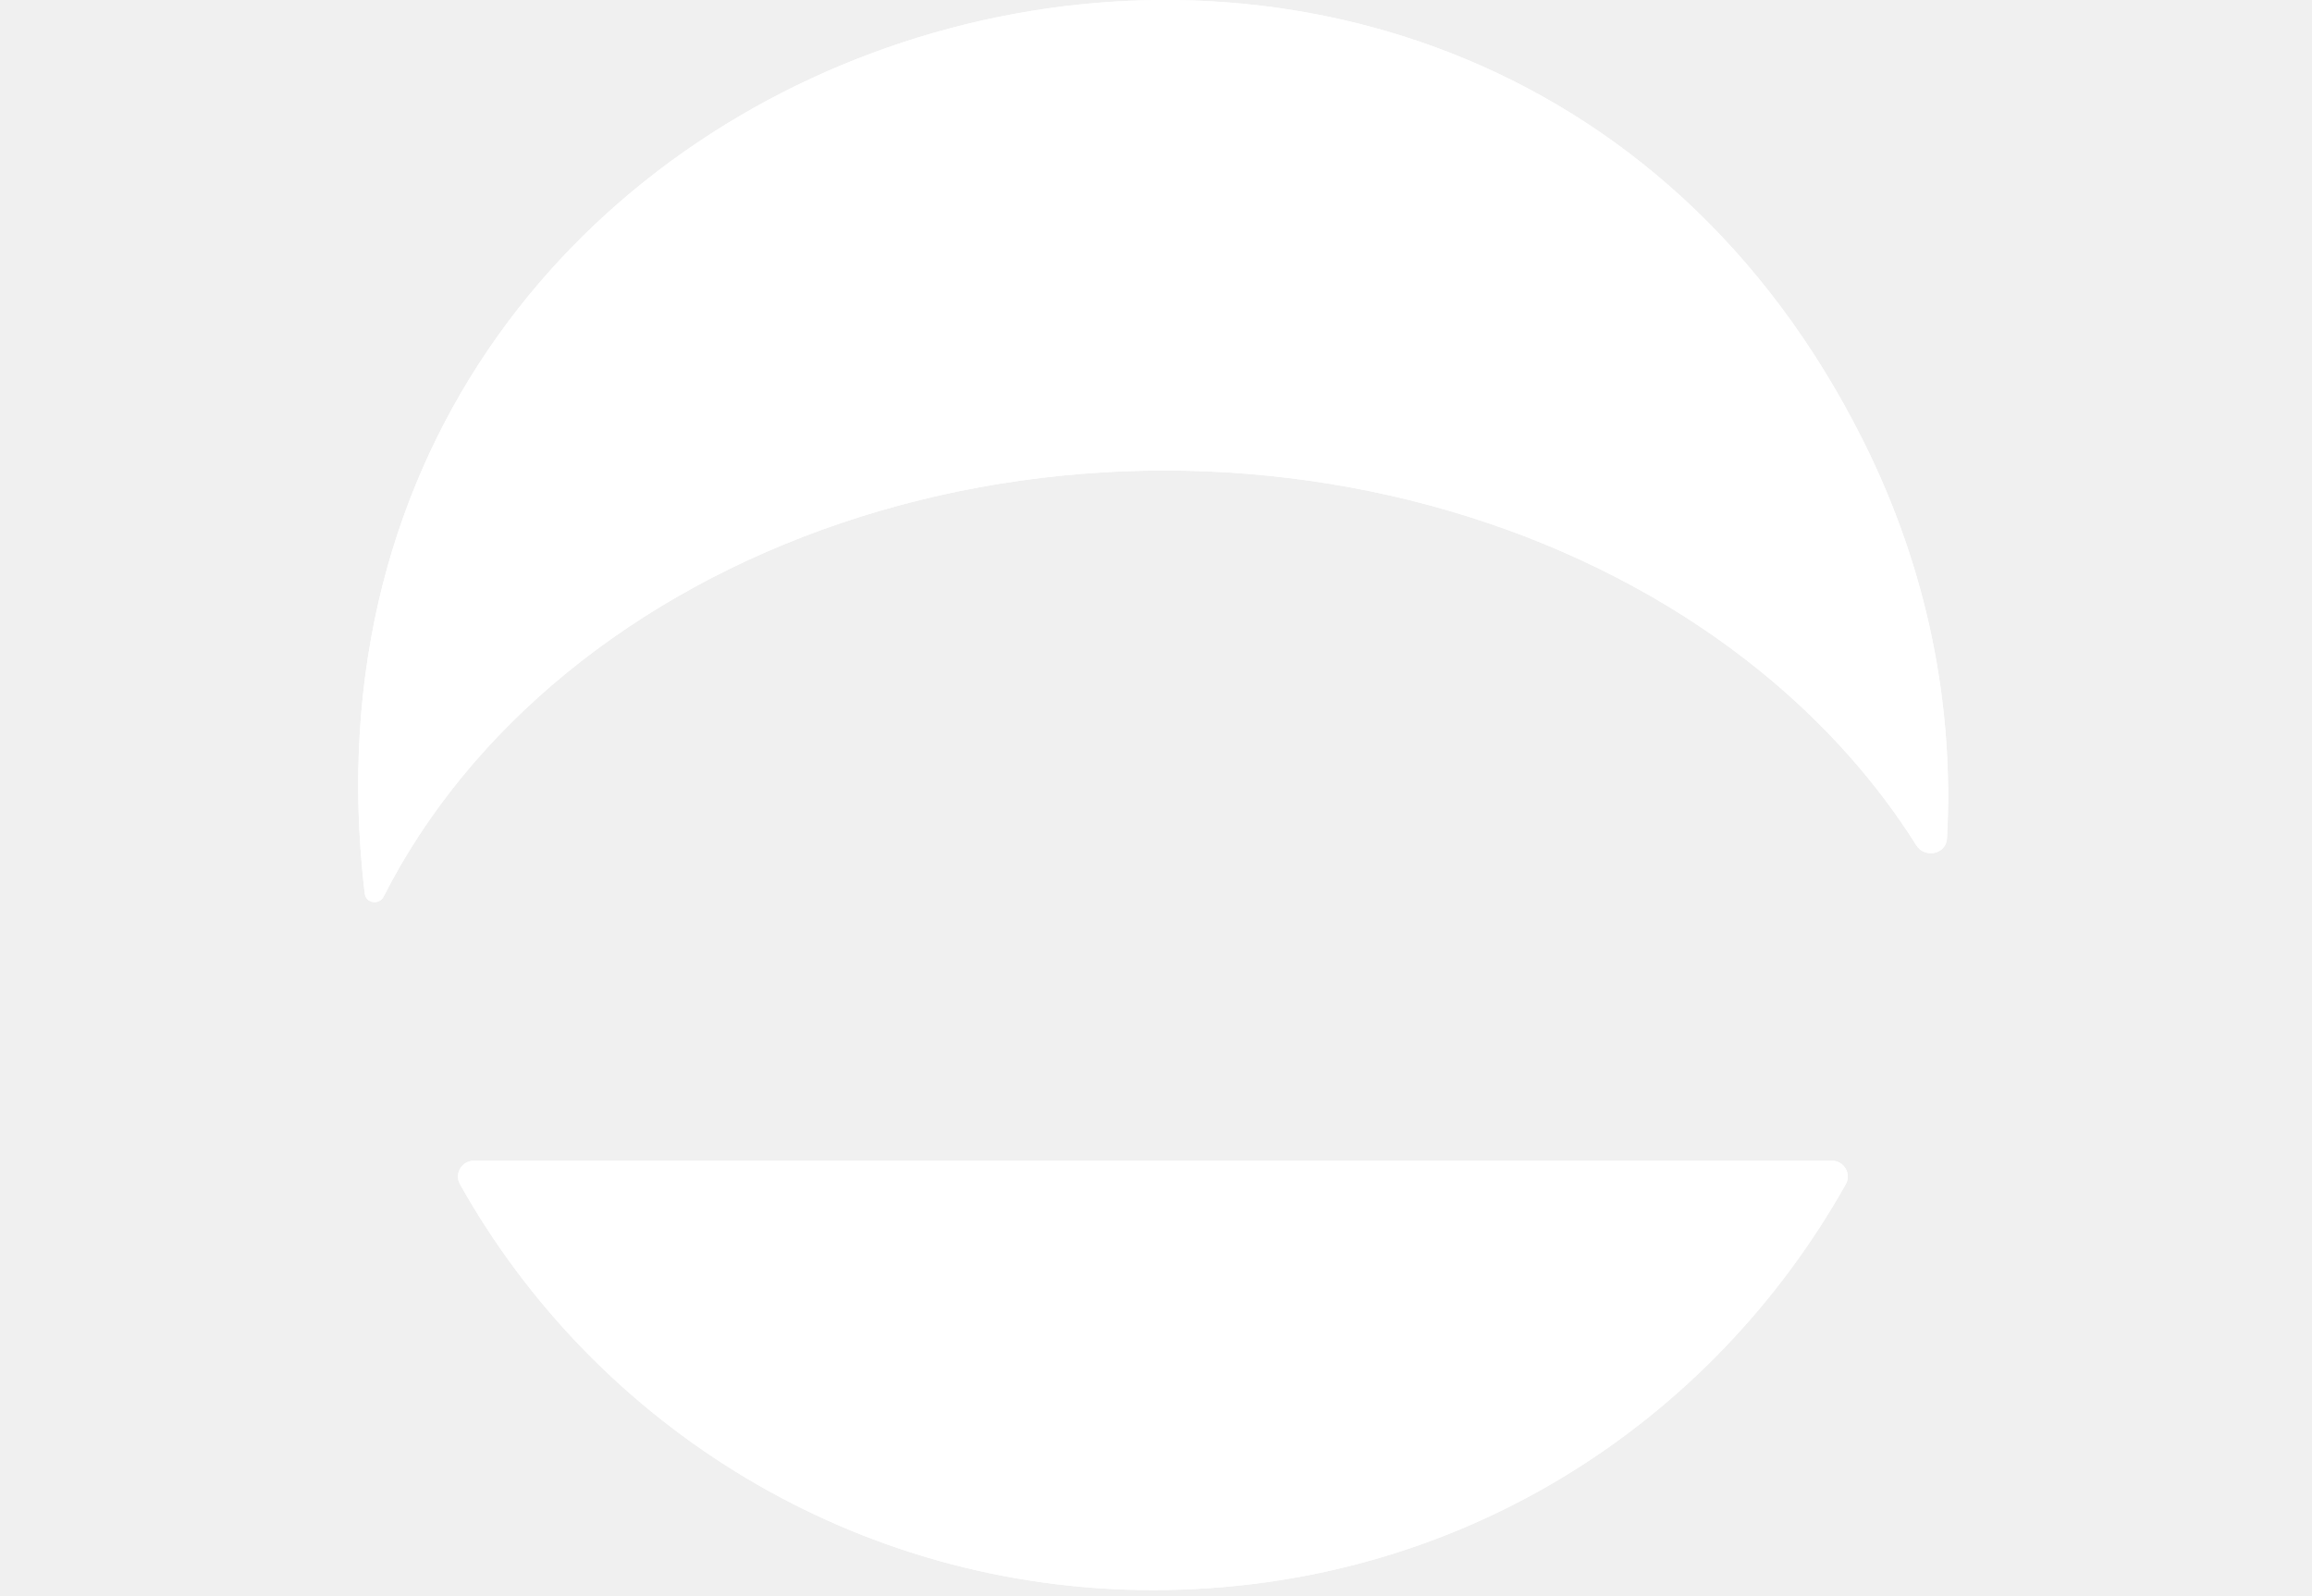
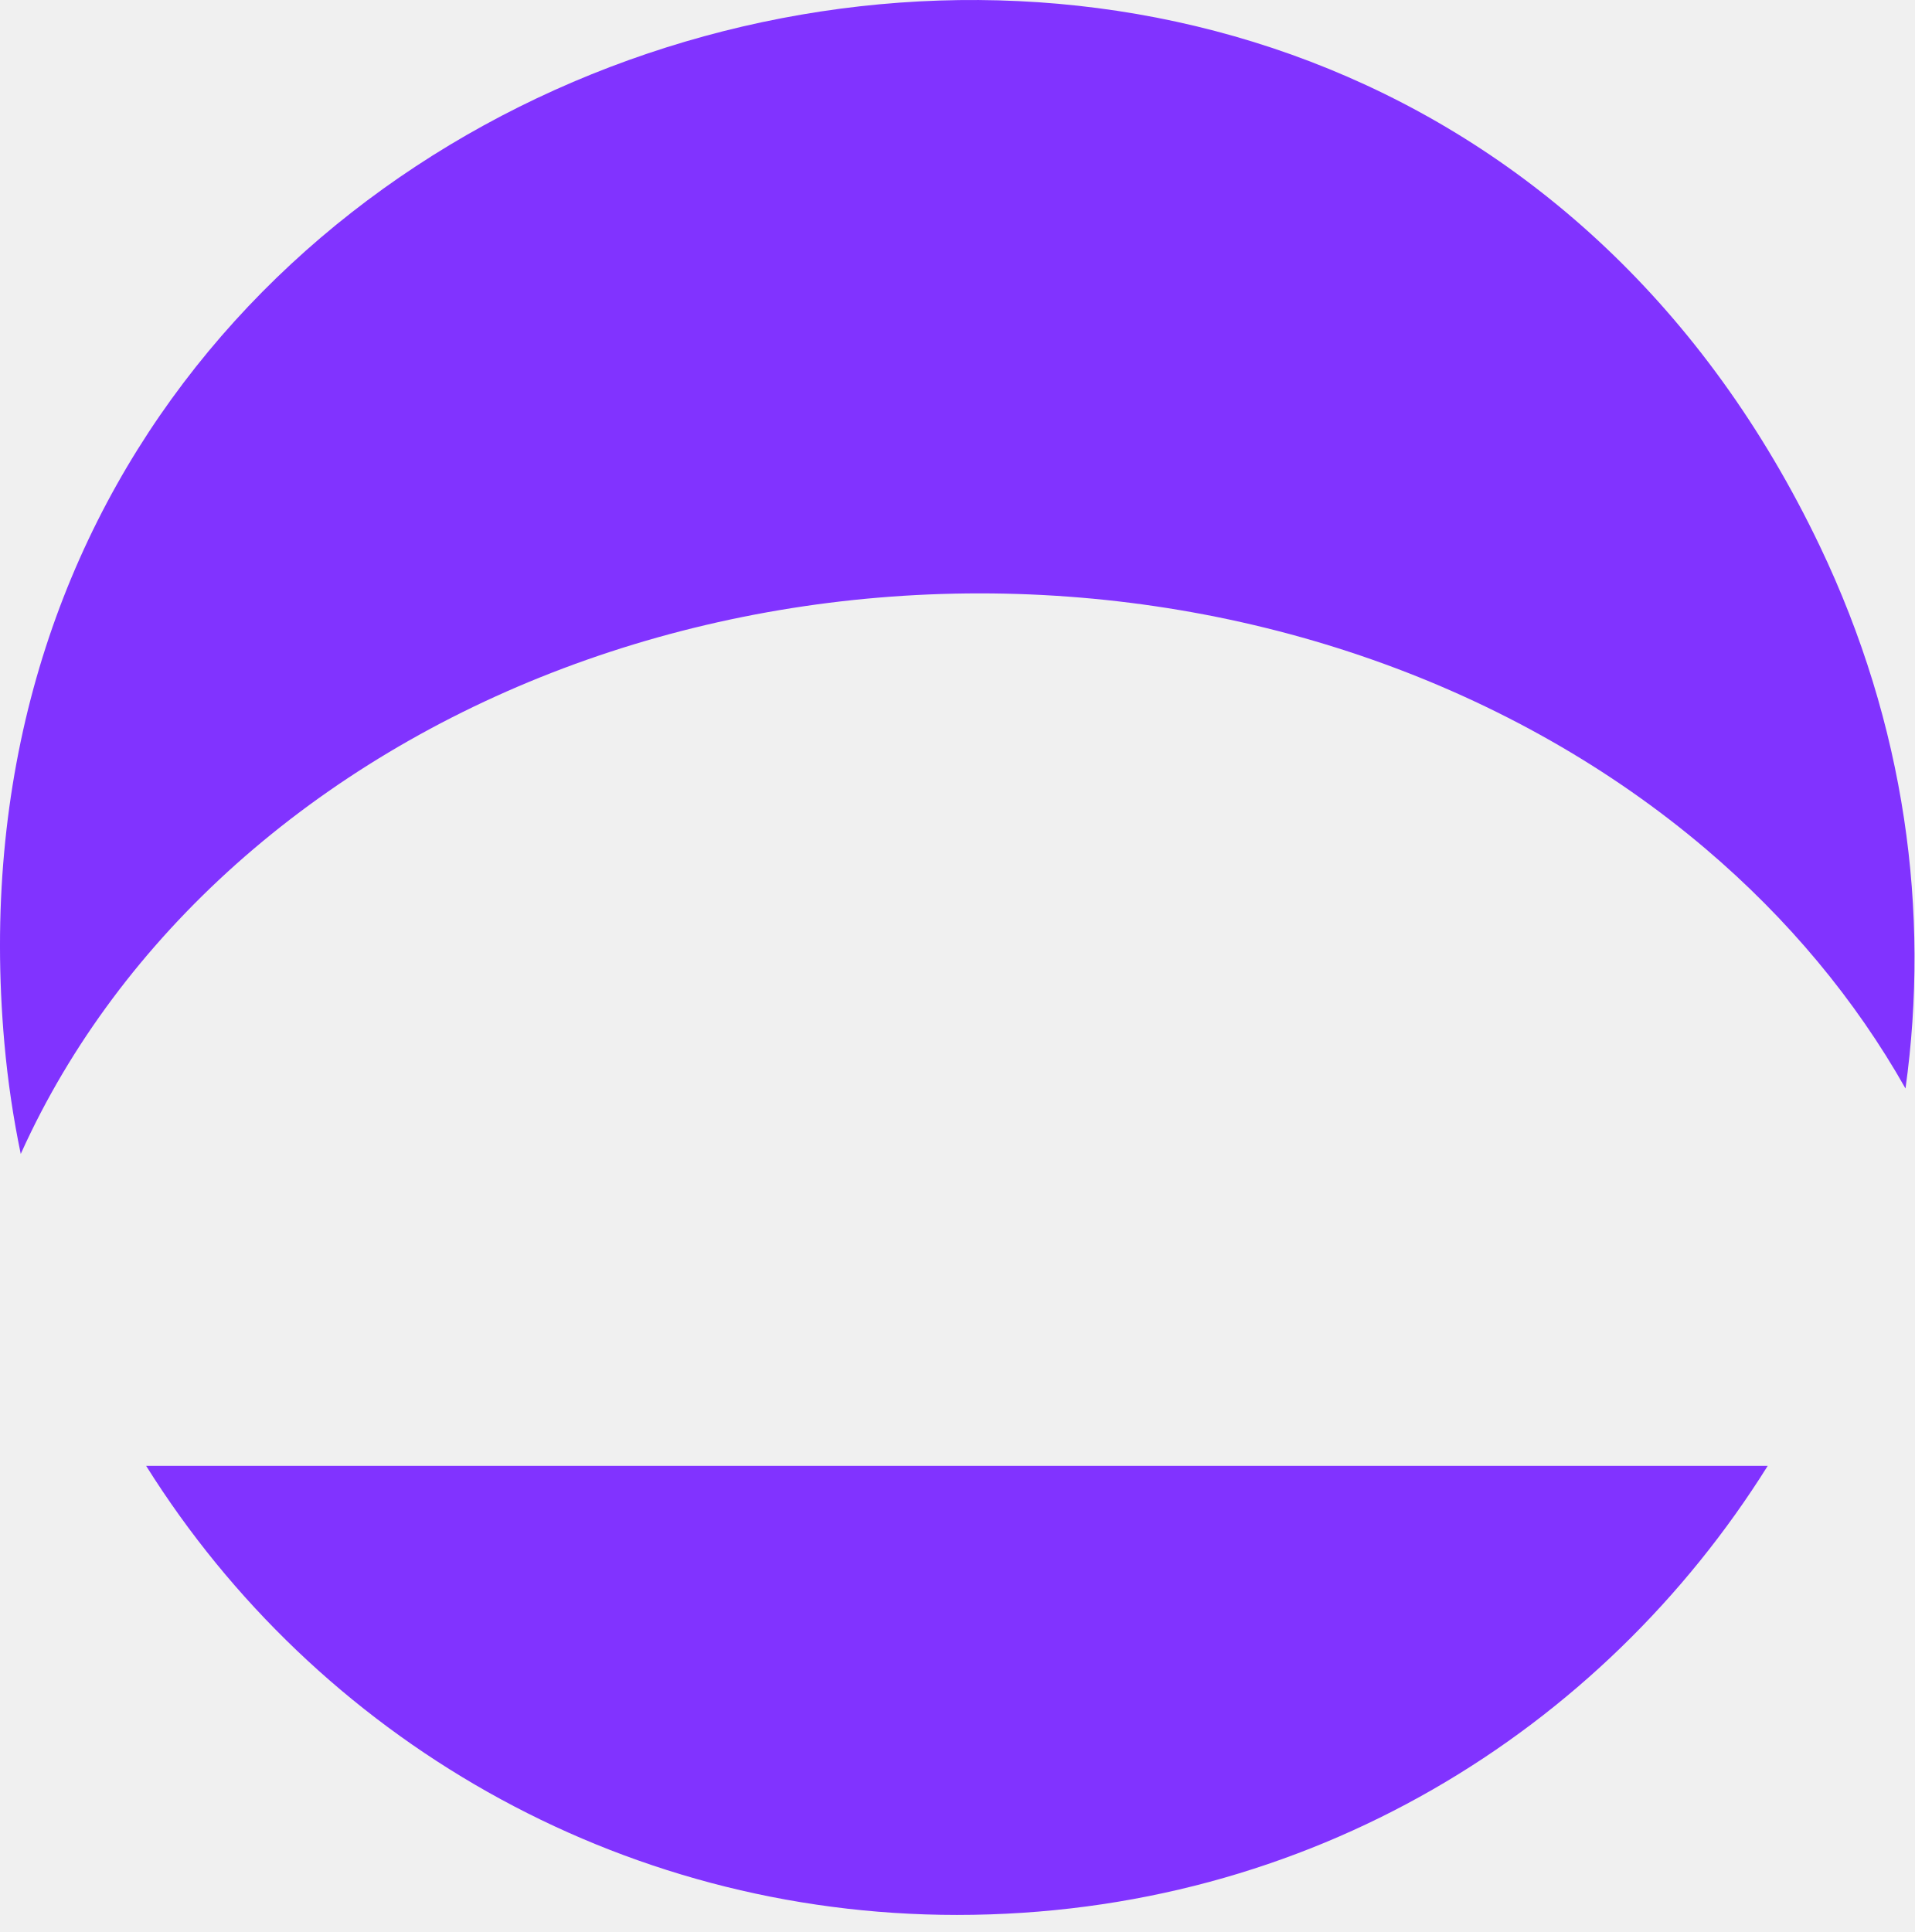
- <svg xmlns="http://www.w3.org/2000/svg" width="142" height="98" viewBox="0 0 142 98" fill="none">
-   <g clip-path="url(#clip0_490_281)">
-     <path fill-rule="evenodd" clip-rule="evenodd" d="M22.246 53.431C17.229 -0.305 90.28 -21.197 114.433 27.068C118.444 35.083 120.023 43.448 119.581 51.501C119.527 52.482 118.216 52.748 117.693 51.916C115.235 48.011 112.044 44.435 108.23 41.32C103.41 37.383 97.687 34.261 91.389 32.13C85.091 30 78.341 28.903 71.524 28.903C64.707 28.903 57.956 30 51.658 32.13C45.36 34.261 39.637 37.383 34.817 41.32C29.997 45.256 26.173 49.93 23.564 55.073V55.073C23.292 55.609 22.479 55.495 22.405 54.898C22.345 54.412 22.292 53.923 22.246 53.431ZM28.252 72.743C27.886 72.089 28.367 71.296 29.116 71.296L71.524 71.296L112.5 71.296C113.25 71.296 113.731 72.09 113.364 72.744C105.199 87.286 89.732 97.674 70.812 97.674C52.653 97.674 36.646 87.705 28.252 72.743Z" fill="white" />
-     <path fill-rule="evenodd" clip-rule="evenodd" d="M22.246 53.431C17.229 -0.305 90.28 -21.197 114.433 27.068C118.444 35.083 120.023 43.448 119.581 51.501C119.527 52.482 118.216 52.748 117.693 51.916C115.235 48.011 112.044 44.435 108.23 41.32C103.41 37.383 97.687 34.261 91.389 32.13C85.091 30 78.341 28.903 71.524 28.903C64.707 28.903 57.956 30 51.658 32.13C45.36 34.261 39.637 37.383 34.817 41.32C29.997 45.256 26.173 49.93 23.564 55.073V55.073C23.292 55.609 22.479 55.495 22.405 54.898C22.345 54.412 22.292 53.923 22.246 53.431ZM28.252 72.743C27.886 72.089 28.367 71.296 29.116 71.296L71.524 71.296L112.5 71.296C113.25 71.296 113.731 72.09 113.364 72.744C105.199 87.286 89.732 97.674 70.812 97.674C52.653 97.674 36.646 87.705 28.252 72.743Z" fill="white" />
-   </g>
-   <defs>
-     <clipPath id="clip0_490_281">
-       <rect width="141.653" height="97.674" fill="white" />
-     </clipPath>
-   </defs>
+ <svg xmlns="http://www.w3.org/2000/svg" width="110" height="111" viewBox="0 0 110 111" fill="none">
+   <path fill-rule="evenodd" clip-rule="evenodd" d="M0.254 59.956C-5.186 -1.027 78.143 -23.864 104.554 31.372C109.475 41.664 110.89 52.411 109.477 62.537C106.597 57.437 102.72 52.782 98.002 48.773C92.524 44.119 86.02 40.427 78.863 37.907C71.705 35.388 64.034 34.092 56.287 34.092C48.539 34.092 40.868 35.388 33.711 37.907C26.553 40.426 20.05 44.119 14.572 48.773C9.093 53.428 4.748 58.954 1.783 65.035C1.579 65.454 1.382 65.875 1.192 66.297C0.761 64.226 0.447 62.11 0.254 59.956ZM8.395 84.218L56.287 84.218L101.562 84.218C92.06 99.403 75.263 110.019 54.983 110.019C35.459 110.019 18.152 99.793 8.395 84.218Z" fill="#8133FF" />
</svg>
